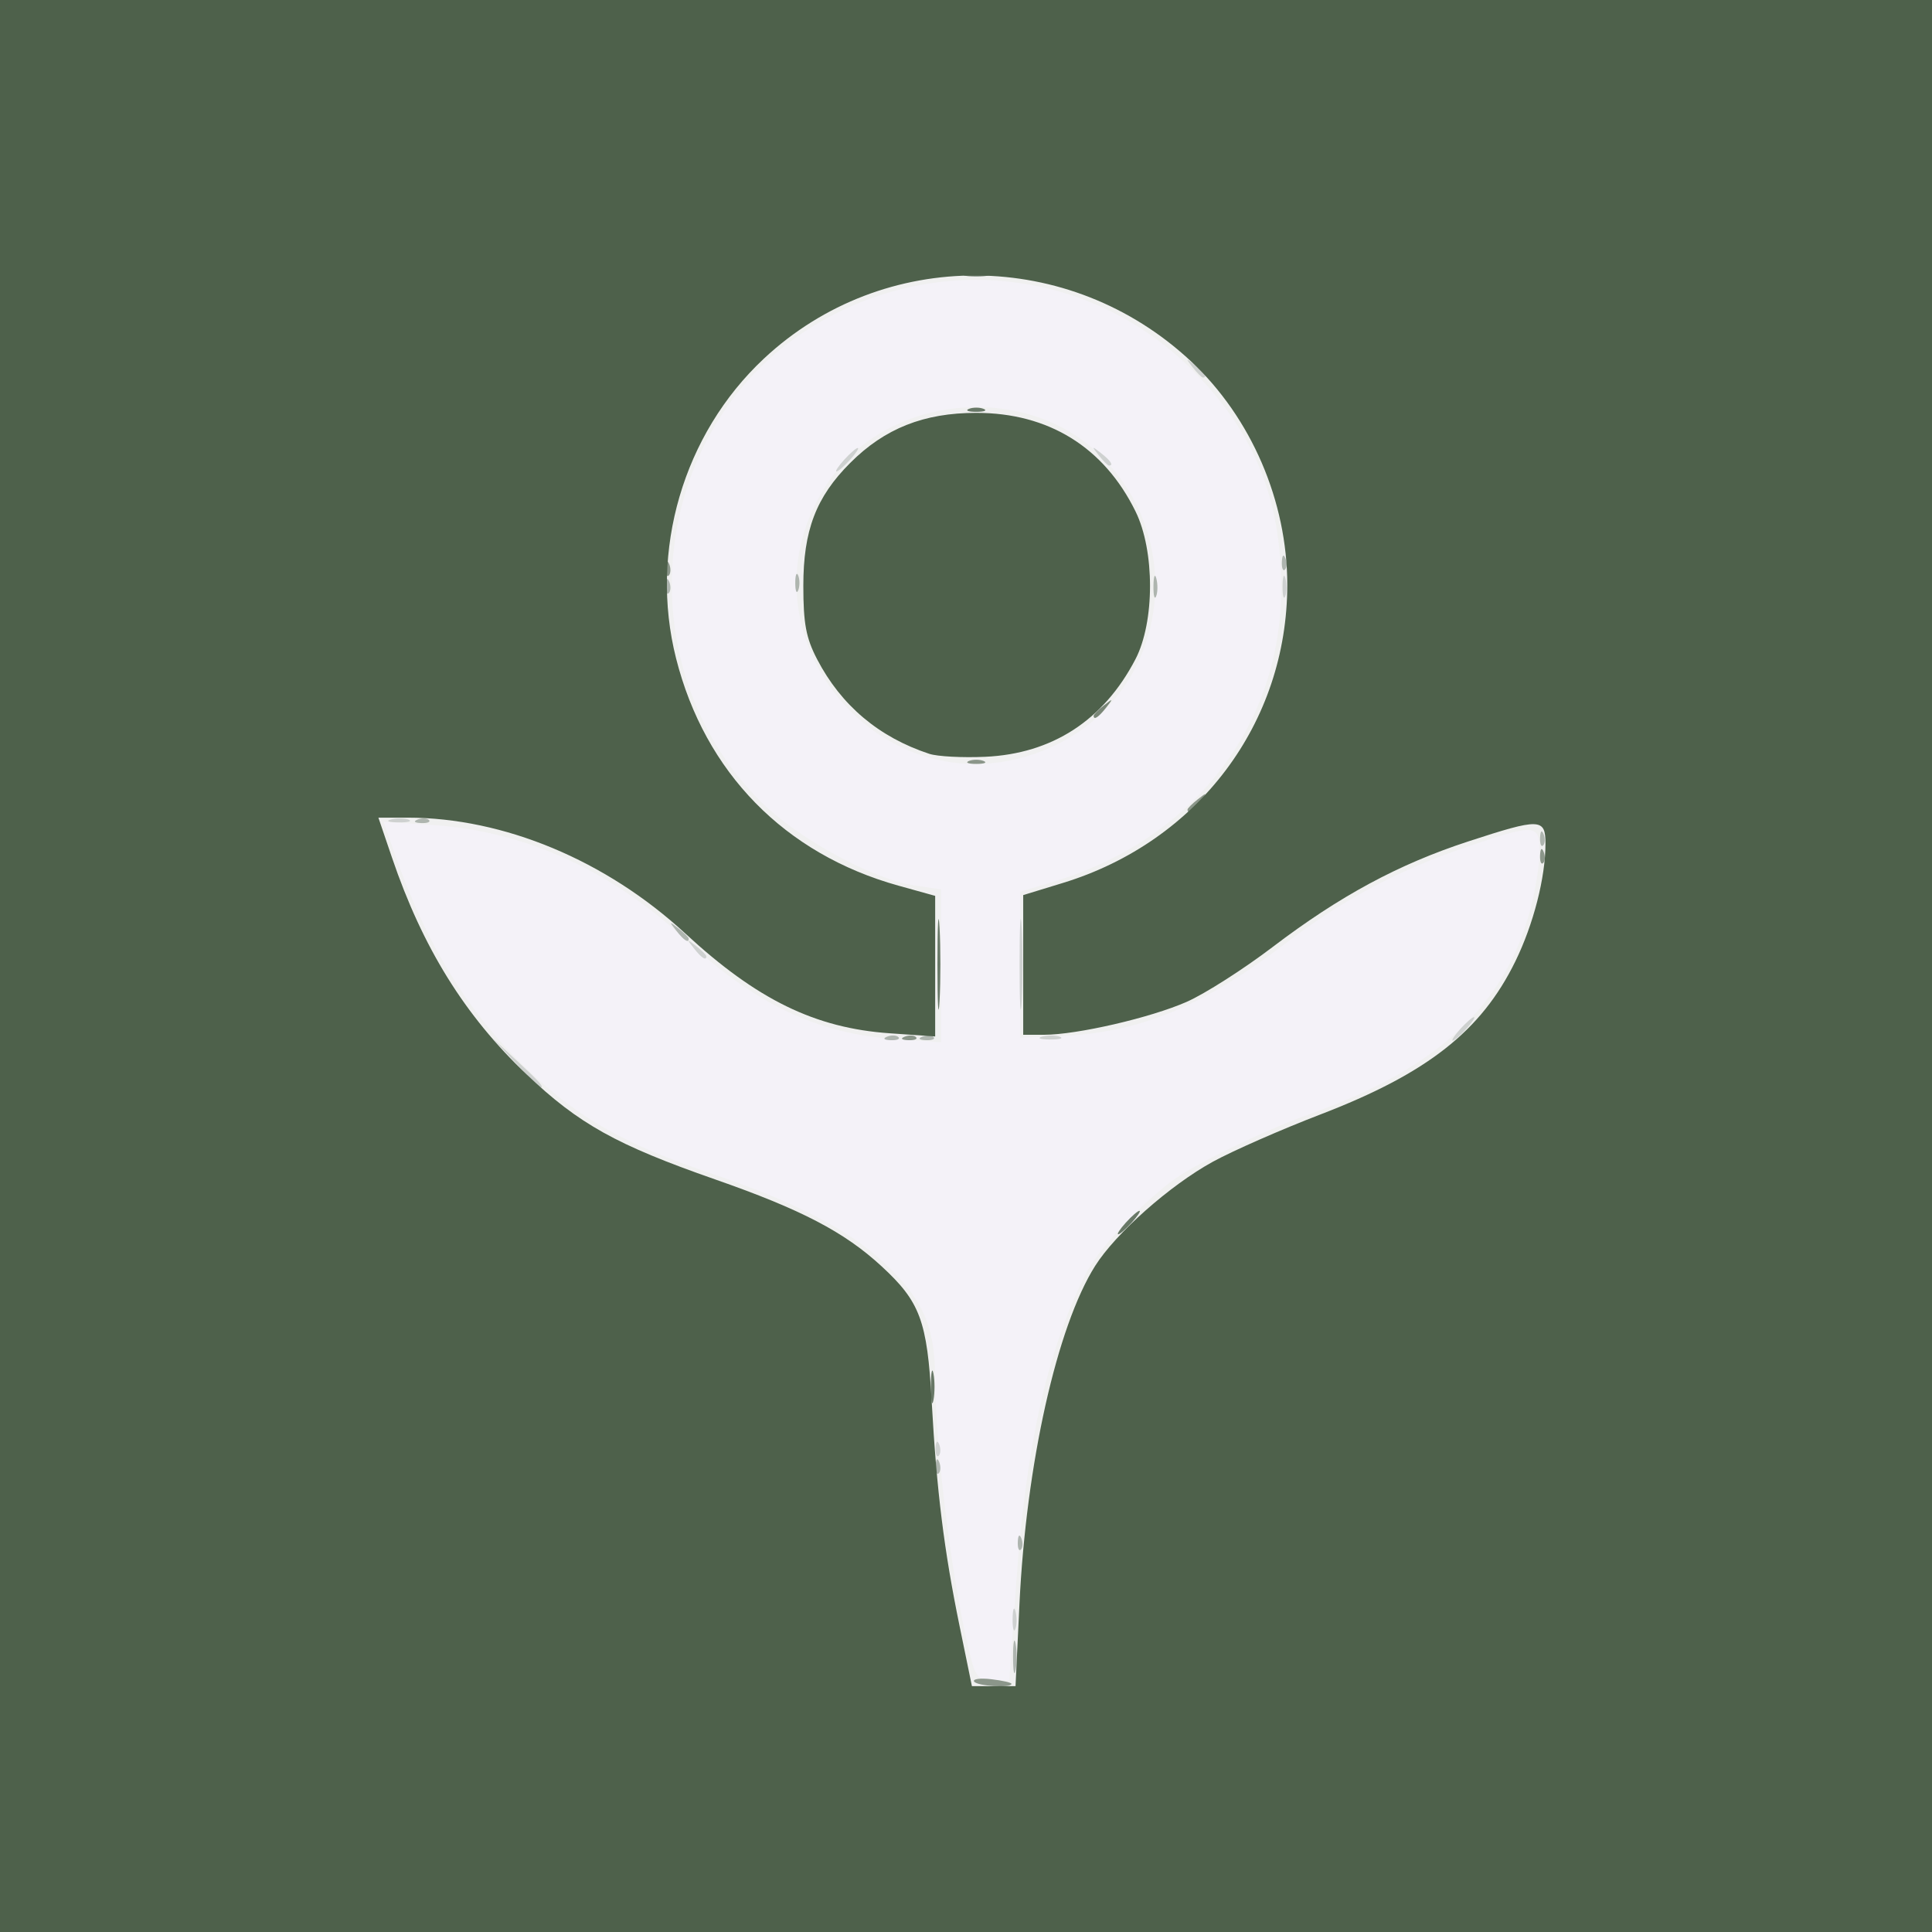
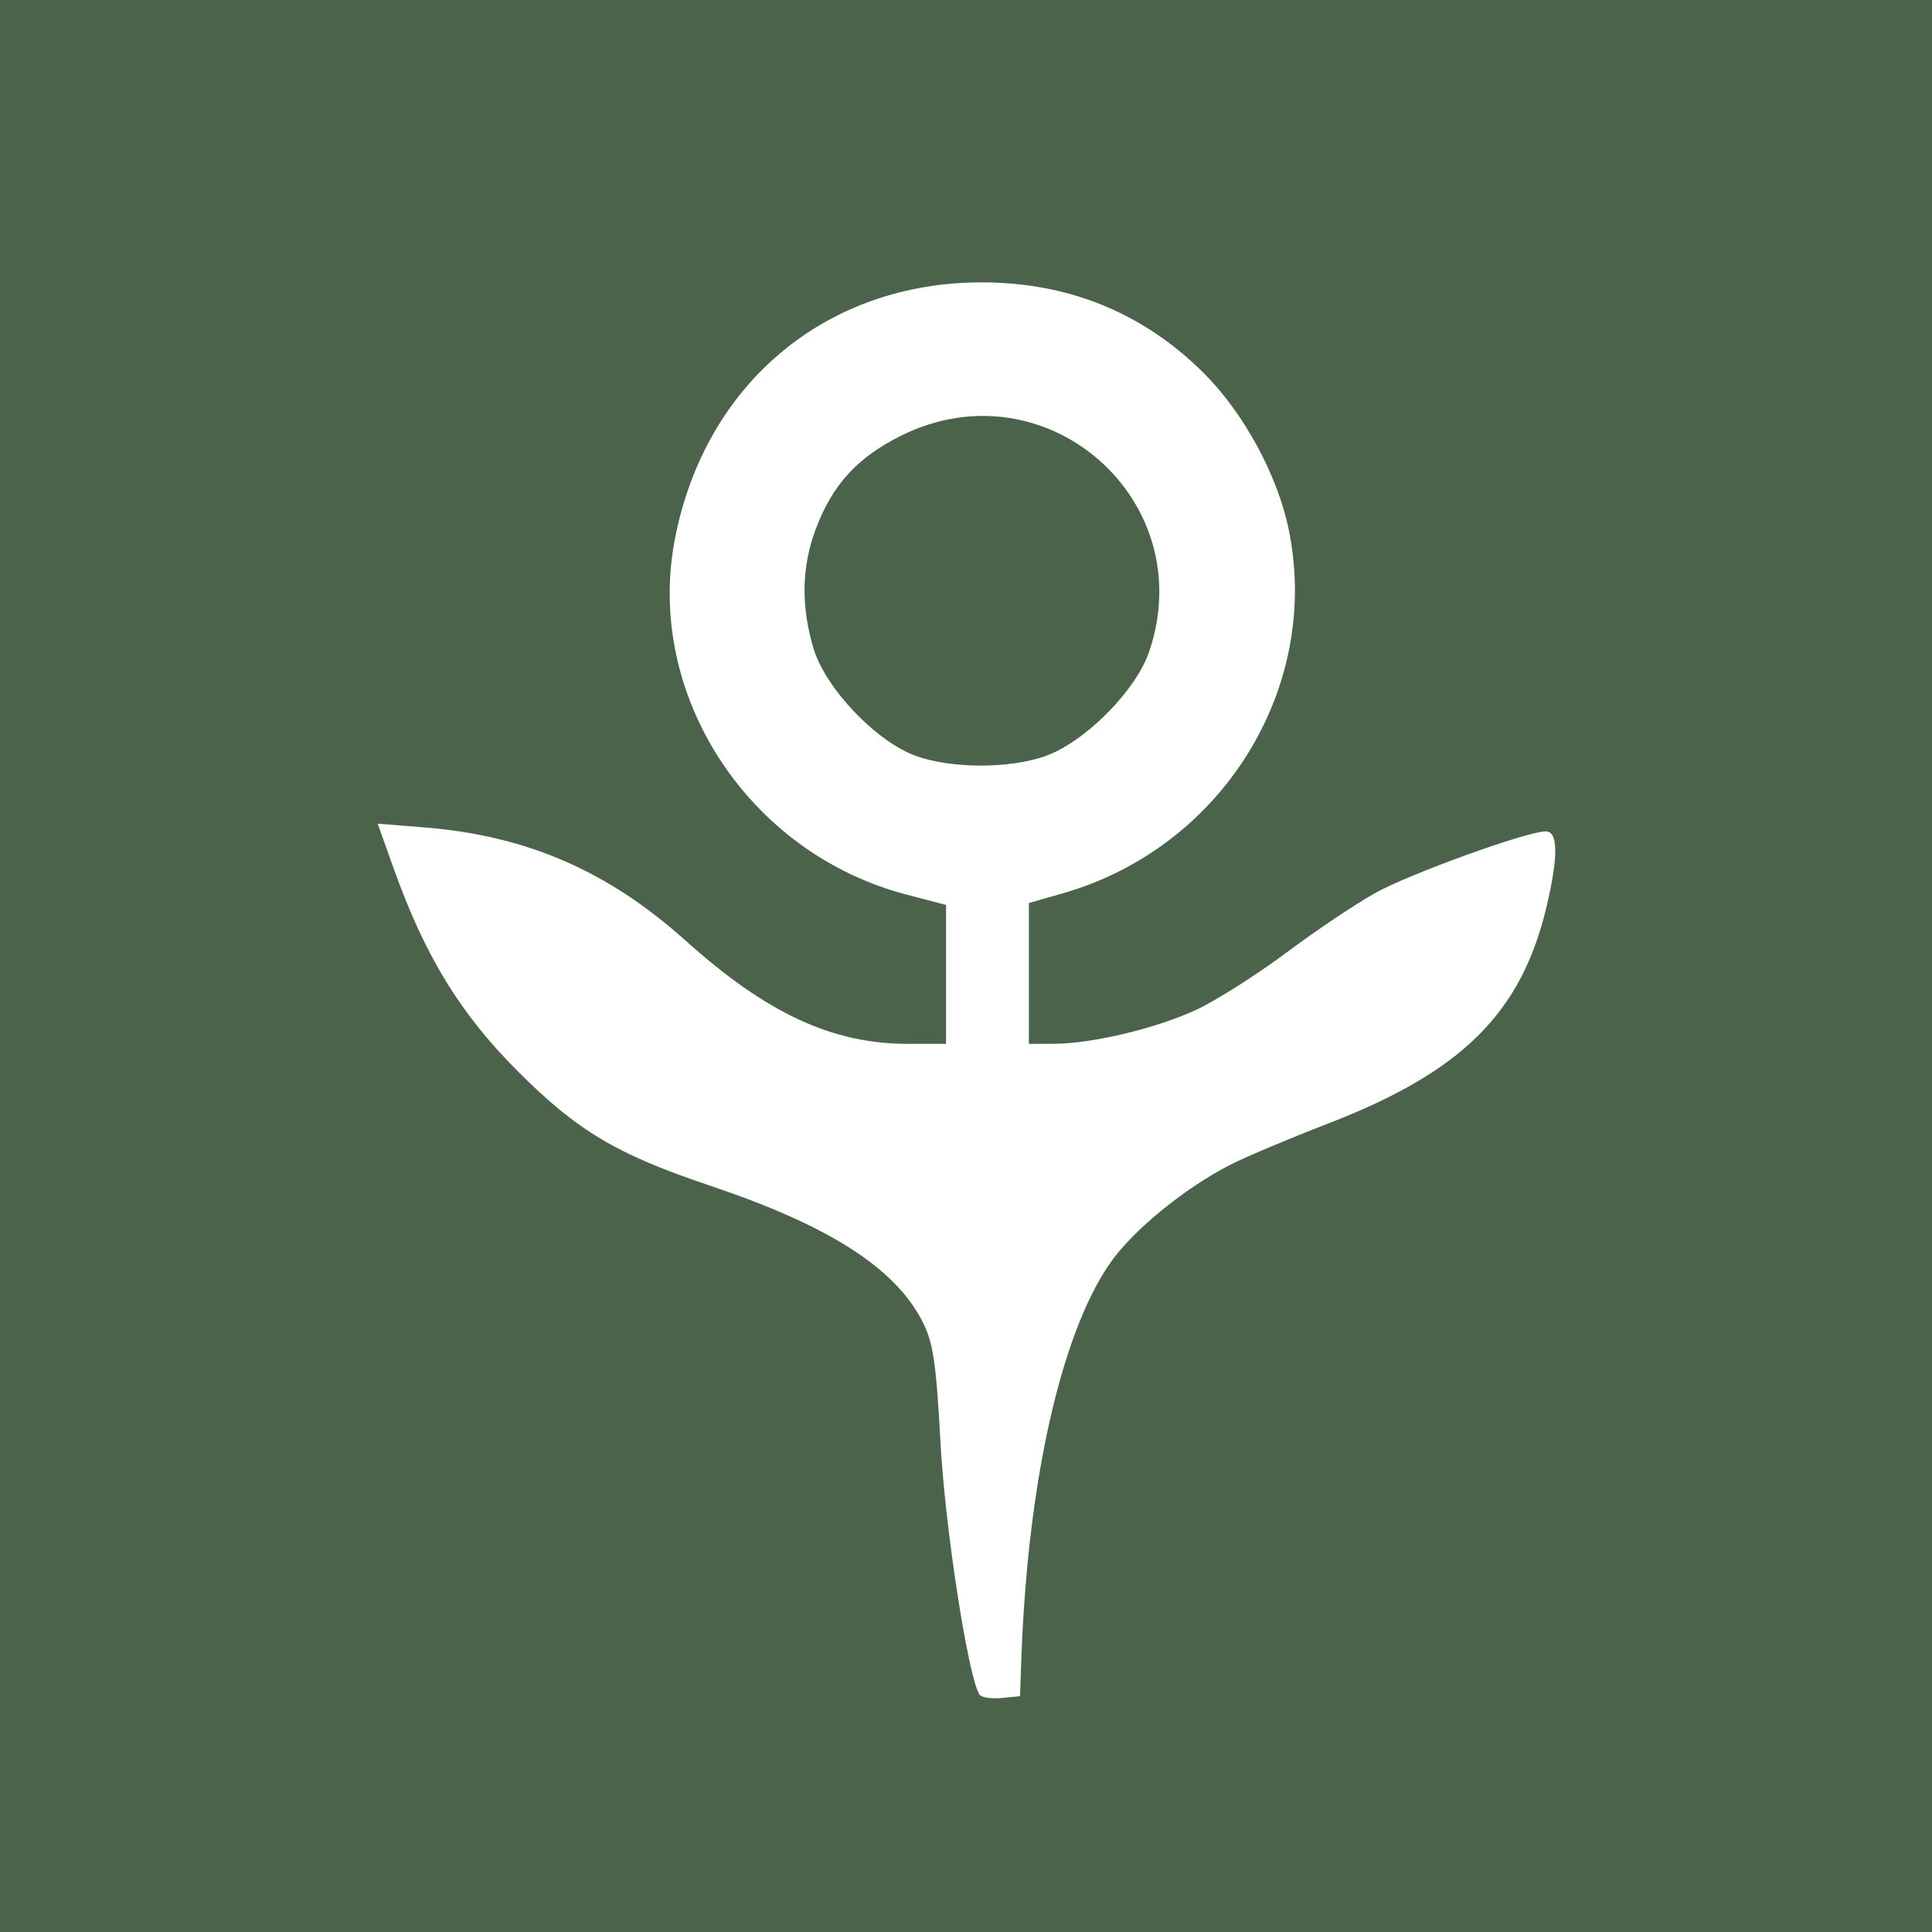
<svg xmlns="http://www.w3.org/2000/svg" version="1.1" id="svg1" width="300" height="300" viewBox="0 0 300 300">
  <defs id="defs1" />
  <g id="g1">
-     <g id="g2" transform="matrix(1.36682,0,0,1.36682,-0.5794413,-0.6047031)">
-       <path style="fill:#f4f2f8" d="m 110.729,188.833 c -2.024,-7.711 -4.049,-23.642 -4.077,-32.071 -0.019,-5.642 -1.457,-8.832 -5.806,-12.88 C 96.75,140.071 90.667,136.943 81,133.677 71.457,130.452 66.277,127.533 60.606,122.183 53.727,115.695 48.917,107.93 45.257,97.406 l -1.25,-3.594 5.496,0.353 c 10.475,0.673 20.209,5.074 28.815,13.028 7.99,7.385 14.955,10.687 23.848,11.304 l 5.167,0.359 v -8.686 -8.686 l -3.006,-0.451 C 99.48,100.307 90.989,95.657 86.75,91.408 71.43,76.052 74.093,49.491 92.113,37.927 c 14.13,-9.067 32.186,-7.14 43.897,4.686 6.942,7.011 9.981,14.549 9.965,24.72 C 145.949,83.012 135.923,95.871 120,100.646 l -3.667,1.1 v 8.294 8.294 l 4.333,-0.172 c 9.129,-0.362 16.304,-3.294 25.815,-10.552 6.584,-5.024 12.832,-8.338 20.81,-11.039 7.553,-2.557 8.042,-2.519 8.042,0.622 0,1.39 -0.46,4.292 -1.022,6.45 -2.862,10.99 -10.476,18.111 -24.902,23.292 -5.651,2.029 -13.486,5.848 -16.015,7.804 -4.044,3.13 -8.289,7.757 -9.697,10.571 -4.294,8.582 -6.719,19.402 -7.812,34.856 l -0.789,11.167 h -1.856 c -1.583,0 -1.952,-0.367 -2.512,-2.5 z m 8.979,-103.445 c 13.156,-5.802 16.095,-23.151 5.641,-33.296 -8.536,-8.284 -23.99,-6.818 -30.684,2.911 -11.747,17.074 6.106,38.737 25.043,30.385 z" id="path8" />
-       <path style="fill:#ced1d0" d="m 115.463,184.333 c 0.014,-1.1 0.163,-1.469 0.332,-0.821 0.169,0.649 0.158,1.549 -0.025,2 -0.183,0.451 -0.321,-0.079 -0.307,-1.179 z m -8.744,-19.389 c 0.032,-0.777 0.19,-0.935 0.403,-0.403 0.193,0.481 0.169,1.056 -0.053,1.278 -0.222,0.222 -0.379,-0.172 -0.35,-0.875 z m -47.751,-43.778 -2.635,-2.833 2.833,2.635 C 61.802,123.419 62.306,124 61.802,124 c -0.109,0 -1.384,-1.275 -2.833,-2.833 z m 59.877,-2.962 c 0.649,-0.169 1.549,-0.158 2,0.025 0.451,0.183 -0.079,0.321 -1.179,0.307 -1.1,-0.014 -1.469,-0.163 -0.821,-0.332 z m 47.487,-0.871 C 166.997,116.6 167.69,116 167.873,116 c 0.183,0 -0.21,0.6 -0.873,1.333 -0.664,0.733 -1.357,1.333 -1.54,1.333 -0.183,0 0.21,-0.6 0.873,-1.333 z M 116.257,110 c 0,-4.583 0.107,-6.458 0.237,-4.167 0.13,2.292 0.13,6.042 0,8.333 -0.13,2.292 -0.237,0.417 -0.237,-4.167 z M 79.248,108.167 C 78.419,107.109 78.443,107.086 79.5,107.915 c 0.642,0.503 1.167,1.028 1.167,1.167 0,0.549 -0.547,0.196 -1.418,-0.915 z M 44.846,93.538 c 0.649,-0.169 1.549,-0.158 2,0.025 0.451,0.183 -0.079,0.321 -1.179,0.307 -1.1,-0.014 -1.469,-0.163 -0.821,-0.332 z M 146.13,67 c 0.014,-1.1 0.163,-1.469 0.332,-0.821 0.169,0.649 0.158,1.549 -0.025,2 C 146.255,68.631 146.116,68.1 146.13,67 Z M 96.333,52.667 c 0.664,-0.733 1.357,-1.333 1.54,-1.333 0.183,0 -0.21,0.6 -0.873,1.333 C 96.336,53.4 95.643,54 95.46,54 c -0.183,0 0.21,-0.6 0.873,-1.333 z m 28.915,-0.5 c -0.829,-1.057 -0.806,-1.081 0.252,-0.252 1.111,0.871 1.464,1.418 0.915,1.418 -0.138,0 -0.663,-0.525 -1.167,-1.167 z m 10.667,-10 c -0.829,-1.057 -0.806,-1.081 0.252,-0.252 1.111,0.871 1.464,1.418 0.915,1.418 -0.138,0 -0.663,-0.525 -1.167,-1.167 z" id="path7" />
-       <path style="fill:#aeb5af" d="m 115.515,188.667 c 0,-1.65 0.13,-2.325 0.289,-1.5 0.159,0.825 0.159,2.175 0,3 -0.159,0.825 -0.289,0.15 -0.289,-1.5 z m 0.538,-13.056 c 0.032,-0.777 0.19,-0.935 0.403,-0.403 0.193,0.481 0.169,1.056 -0.053,1.278 -0.222,0.222 -0.379,-0.172 -0.35,-0.875 z m -9.333,-8.667 c 0.032,-0.777 0.19,-0.935 0.403,-0.403 0.193,0.481 0.169,1.056 -0.053,1.278 -0.222,0.222 -0.379,-0.172 -0.35,-0.875 z m -5.511,-48.733 c 0.481,-0.193 1.056,-0.169 1.278,0.053 0.222,0.222 -0.172,0.379 -0.875,0.35 -0.777,-0.032 -0.935,-0.19 -0.403,-0.403 z m 4,0 c 0.481,-0.193 1.056,-0.169 1.278,0.053 0.222,0.222 -0.172,0.379 -0.875,0.35 -0.777,-0.032 -0.935,-0.19 -0.403,-0.403 z M 77.248,106.167 C 76.419,105.109 76.443,105.086 77.5,105.915 c 0.642,0.503 1.167,1.028 1.167,1.167 0,0.549 -0.547,0.196 -1.418,-0.915 z M 175.386,95.611 c 0.032,-0.777 0.19,-0.935 0.403,-0.403 0.193,0.481 0.169,1.056 -0.053,1.278 -0.222,0.222 -0.379,-0.172 -0.35,-0.875 z M 47.875,93.545 c 0.481,-0.193 1.056,-0.169 1.278,0.053 0.222,0.222 -0.172,0.379 -0.875,0.35 -0.777,-0.032 -0.935,-0.19 -0.403,-0.403 z M 131.463,67 c 0.014,-1.1 0.163,-1.469 0.332,-0.821 0.169,0.649 0.158,1.549 -0.025,2 C 131.588,68.631 131.45,68.1 131.463,67 Z M 76.053,66.944 c 0.032,-0.777 0.19,-0.935 0.403,-0.403 0.193,0.481 0.169,1.056 -0.053,1.278 -0.222,0.222 -0.379,-0.172 -0.35,-0.875 z M 90.772,66.667 c 0,-0.917 0.151,-1.292 0.336,-0.833 0.185,0.458 0.185,1.208 0,1.667 -0.185,0.458 -0.336,0.083 -0.336,-0.833 z m 55.281,-2.389 c 0.032,-0.777 0.19,-0.935 0.403,-0.403 0.193,0.481 0.169,1.056 -0.053,1.278 -0.222,0.222 -0.379,-0.172 -0.35,-0.875 z" id="path6" />
-       <path style="fill:#8b968a" d="m 111.086,191.473 c -0.179,-0.29 0.703,-0.407 1.961,-0.26 1.258,0.147 2.287,0.384 2.287,0.527 0,0.502 -3.925,0.255 -4.247,-0.267 z m -7.878,-73.261 c 0.481,-0.193 1.056,-0.169 1.278,0.053 0.222,0.222 -0.172,0.379 -0.875,0.35 -0.777,-0.032 -0.935,-0.19 -0.403,-0.403 z m 72.178,-20.6 c 0.032,-0.777 0.19,-0.935 0.403,-0.403 0.193,0.481 0.169,1.056 -0.053,1.278 -0.222,0.222 -0.379,-0.172 -0.35,-0.875 z m -40.053,-5.196 c 0,-0.138 0.525,-0.663 1.167,-1.167 1.057,-0.829 1.081,-0.806 0.252,0.252 -0.871,1.11 -1.418,1.464 -1.418,0.915 z M 110.5,86.892 c 0.458,-0.185 1.208,-0.185 1.667,0 0.458,0.185 0.083,0.336 -0.833,0.336 -0.917,0 -1.292,-0.151 -0.833,-0.336 z M 76.053,64.944 c 0.032,-0.777 0.19,-0.935 0.403,-0.403 0.193,0.481 0.169,1.056 -0.053,1.278 -0.222,0.222 -0.379,-0.172 -0.35,-0.875 z" id="path5" />
-       <path style="fill:#798677" d="m 124.667,81.748 c 0,-0.138 0.525,-0.663 1.167,-1.167 1.057,-0.829 1.081,-0.806 0.252,0.252 -0.871,1.11 -1.418,1.464 -1.418,0.915 z" id="path4" />
-       <path style="fill:#687867" d="m 106.182,158 c 0,-1.65 0.13,-2.325 0.289,-1.5 0.159,0.825 0.159,2.175 0,3 -0.159,0.825 -0.289,0.15 -0.289,-1.5 z m 22.152,-18.667 C 128.997,138.6 129.69,138 129.873,138 c 0.183,0 -0.21,0.6 -0.873,1.333 -0.664,0.733 -1.357,1.333 -1.54,1.333 -0.183,0 0.21,-0.6 0.873,-1.333 z M 106.924,110 c 0,-4.583 0.107,-6.458 0.237,-4.167 0.13,2.292 0.13,6.042 0,8.333 -0.13,2.292 -0.237,0.417 -0.237,-4.167 z M 110.5,46.892 c 0.458,-0.185 1.208,-0.185 1.667,0 0.458,0.185 0.083,0.336 -0.833,0.336 -0.917,0 -1.292,-0.151 -0.833,-0.336 z M 110.167,31.54 c 0.642,-0.168 1.692,-0.168 2.333,0 0.642,0.168 0.117,0.305 -1.167,0.305 -1.283,0 -1.808,-0.137 -1.167,-0.305 z" id="path3" />
-       <path style="fill:#4e614b" d="M 0,110 V 0 H 110 220 V 110 220 H 110 0 Z m 116.24,72.681 c 0.76,-15.928 4.255,-31.544 8.599,-38.425 2.342,-3.71 8.51,-9.168 13.375,-11.835 2.266,-1.242 7.764,-3.659 12.218,-5.369 12.138,-4.662 18.269,-9.476 22.141,-17.385 C 174.639,105.447 176,100.138 176,96.301 c 0,-2.915 -0.609,-2.933 -8.773,-0.267 -7.91,2.583 -14.599,6.193 -22.211,11.985 -3.309,2.518 -7.706,5.325 -9.771,6.237 C 131.147,116.065 122.768,118 119.028,118 h -2.361 v -7.935 -7.935 l 4.5,-1.377 c 15.364,-4.701 25.5,-18.166 25.5,-33.876 0,-9.488 -4.087,-18.978 -10.93,-25.379 C 121.956,28.608 100.796,28.472 87.204,41.186 78.042,49.755 74.147,63.048 77.228,75.23 80.507,88.198 89.576,97.467 102.502,101.061 l 4.164,1.158 v 7.986 7.986 L 101.5,117.83 C 93.022,117.238 86.425,114.017 78.275,106.49 69.281,98.184 57.653,93.333 46.734,93.333 h -3.322 l 1.541,4.531 c 3.485,10.247 8.28,17.971 15.285,24.626 5.942,5.645 10.21,8.022 21.428,11.94 9.769,3.411 14.678,5.971 18.89,9.85 4.407,4.058 5.202,6.199 5.714,15.388 0.567,10.174 1.404,16.913 3.167,25.5 L 110.84,192 h 2.477 2.477 z M 106,86.083 C 100.272,84.198 95.978,80.577 93.25,75.333 91.995,72.92 91.689,71.291 91.688,67 c -0.002,-6.303 1.439,-10.083 5.326,-13.969 3.919,-3.919 8.367,-5.684 14.32,-5.684 8.215,0 14.51,3.898 18.098,11.205 2.196,4.472 2.189,12.546 -0.014,16.782 -3.612,6.944 -9.462,10.741 -17.083,11.086 -2.567,0.116 -5.417,-0.035 -6.333,-0.337 z" id="path2" />
-     </g>
+     <rect style="display:inline;fill:#ffffff;fill-opacity:1" id="rect3" width="302.225" height="302.225" x="-0.802" y="0" />
+     <path style="display:inline;fill:#4a634a;fill-opacity:1;stroke-width:1.377" d="M -1.011,151.093 V -0.154 H 150.577 302.166 V 151.093 302.34 H 150.577 -1.011 Z M 158.601,257.424 c 0.98,-27.243 6.111,-50.153 13.706,-61.199 3.527,-5.129 11.693,-11.801 18.913,-15.451 2.409,-1.218 9.156,-4.056 14.993,-6.307 20.826,-8.031 30.035,-17.177 33.942,-33.711 1.832,-7.751 1.793,-11.662 -0.116,-11.662 -2.935,0 -21.121,6.575 -26.529,9.592 -3.032,1.691 -9.233,5.854 -13.781,9.251 -4.548,3.397 -10.785,7.361 -13.861,8.808 -6.178,2.907 -16.172,5.308 -22.198,5.332 l -3.905,0.016 v -10.935 -10.935 l 5.283,-1.513 c 24.755,-7.089 40.158,-31.939 35.052,-56.55 -1.748,-8.423 -6.977,-18.035 -13.179,-24.223 -9.367,-9.346 -20.987,-14.092 -34.506,-14.092 -24.079,0 -42.837,15.628 -47.578,39.638 -4.788,24.248 11.228,48.965 35.913,55.425 l 6.153,1.61 v 10.787 10.787 h -5.875 c -11.785,0 -21.945,-4.71 -34.549,-16.017 C 94.347,135.192 81.737,129.735 65.795,128.469 l -7.15,-0.568 2.421,6.784 c 4.892,13.706 10.305,22.588 19.229,31.551 9.285,9.325 15.457,13.012 29.858,17.839 18.531,6.211 28.819,12.781 33.088,21.129 1.667,3.26 2.126,6.352 2.803,18.887 0.712,13.175 4.267,36.179 6.032,39.029 0.281,0.454 1.816,0.699 3.411,0.545 l 2.9,-0.281 z M 142.313,117.412 c -6.181,-2.176 -14.145,-10.511 -16,-16.746 -1.957,-6.575 -1.839,-12.658 0.359,-18.516 2.599,-6.927 6.518,-11.189 13.391,-14.565 22.379,-10.992 46.404,10.055 38.374,33.617 -2.094,6.144 -10.152,14.183 -16.309,16.273 -5.589,1.896 -14.329,1.869 -19.814,-0.062 z" id="path1" />
  </g>
</svg>
